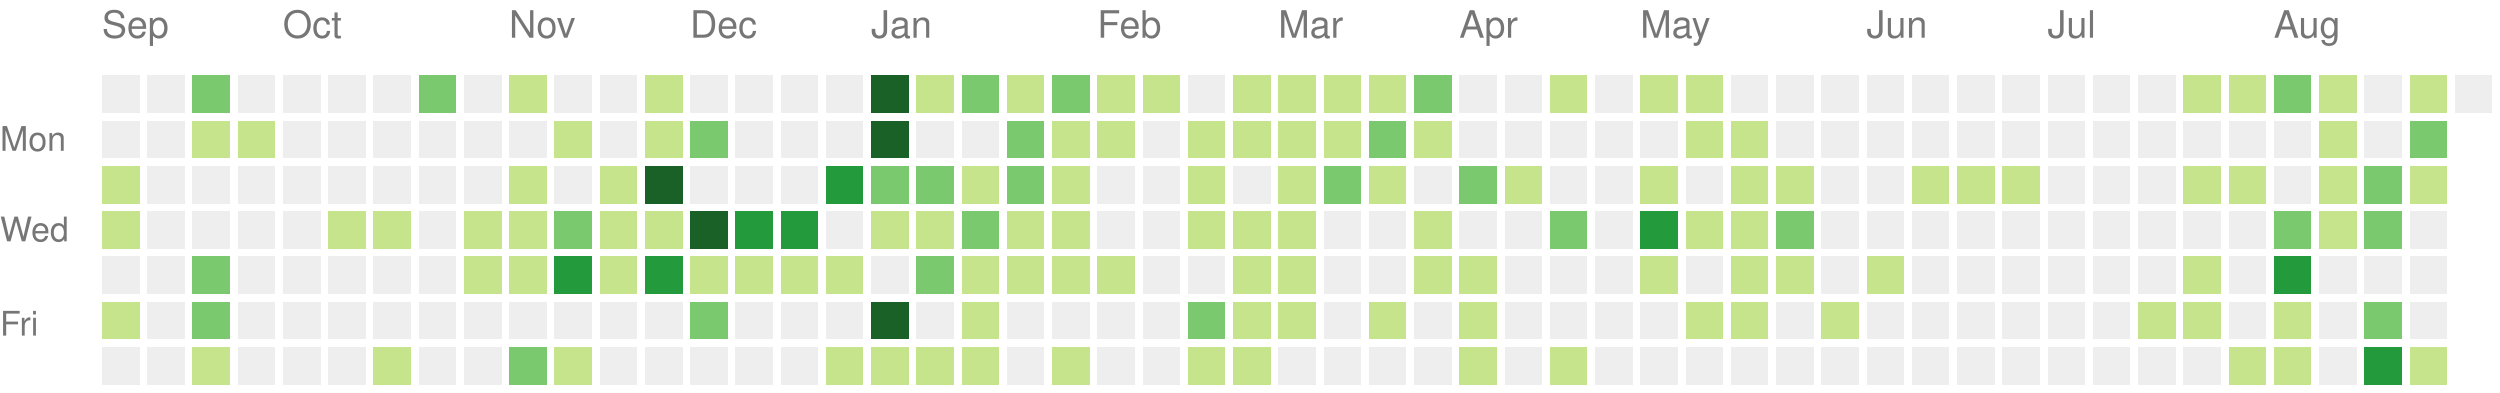
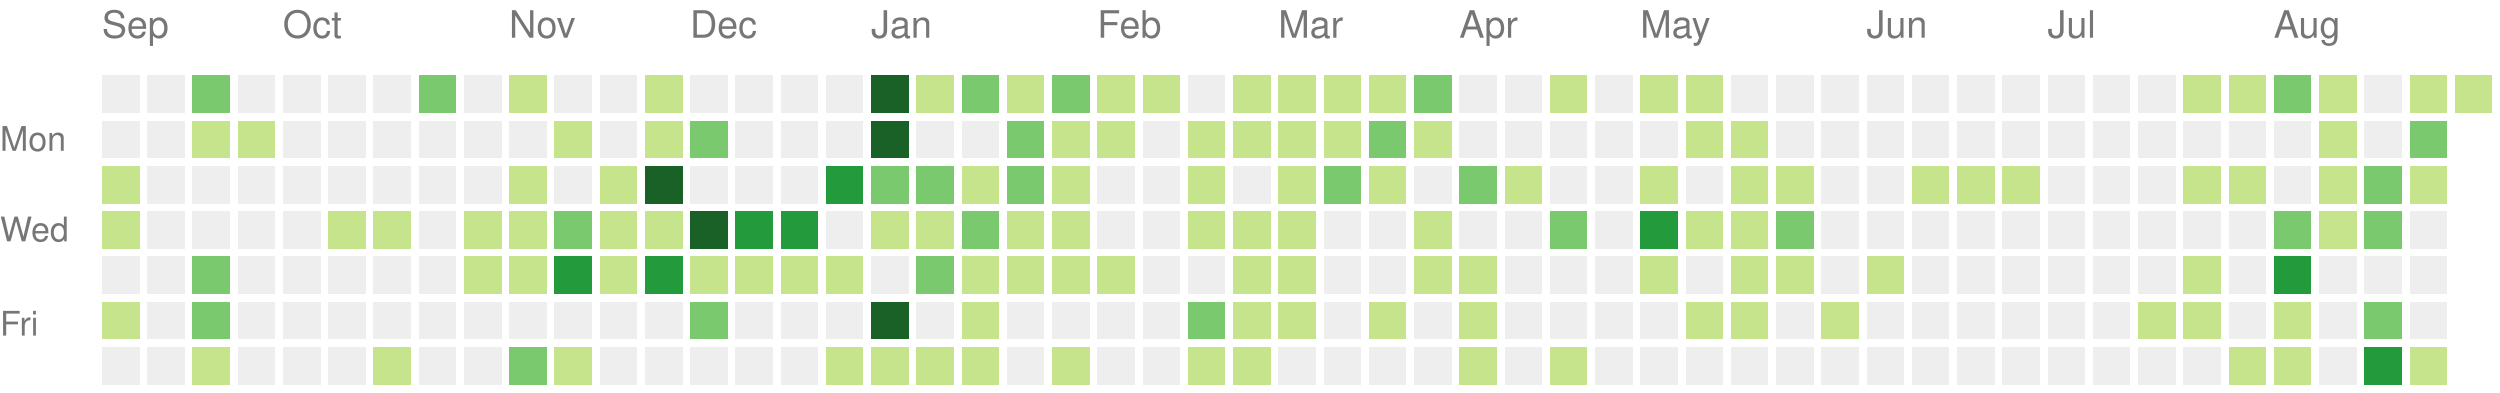
<svg xmlns="http://www.w3.org/2000/svg" version="1.1" width="663" height="104">
  <rect style="fill:#eeeeee;shape-rendering:crispedges;" data-score="0" data-date="2021-09-05" x="27" y="20" width="10" height="10" />
  <rect style="fill:#eeeeee;shape-rendering:crispedges;" data-score="0" data-date="2021-09-12" x="39" y="20" width="10" height="10" />
  <rect style="fill:#7bc96f;shape-rendering:crispedges;" data-score="10" data-date="2021-09-19" x="51" y="20" width="10" height="10" />
  <rect style="fill:#eeeeee;shape-rendering:crispedges;" data-score="0" data-date="2021-09-26" x="63" y="20" width="10" height="10" />
  <rect style="fill:#eeeeee;shape-rendering:crispedges;" data-score="0" data-date="2021-10-03" x="75" y="20" width="10" height="10" />
  <rect style="fill:#eeeeee;shape-rendering:crispedges;" data-score="0" data-date="2021-10-10" x="87" y="20" width="10" height="10" />
  <rect style="fill:#eeeeee;shape-rendering:crispedges;" data-score="0" data-date="2021-10-17" x="99" y="20" width="10" height="10" />
  <rect style="fill:#7bc96f;shape-rendering:crispedges;" data-score="17" data-date="2021-10-24" x="111" y="20" width="10" height="10" />
  <rect style="fill:#eeeeee;shape-rendering:crispedges;" data-score="0" data-date="2021-10-31" x="123" y="20" width="10" height="10" />
  <rect style="fill:#c6e48b;shape-rendering:crispedges;" data-score="3" data-date="2021-11-07" x="135" y="20" width="10" height="10" />
  <rect style="fill:#eeeeee;shape-rendering:crispedges;" data-score="0" data-date="2021-11-14" x="147" y="20" width="10" height="10" />
  <rect style="fill:#eeeeee;shape-rendering:crispedges;" data-score="0" data-date="2021-11-21" x="159" y="20" width="10" height="10" />
  <rect style="fill:#c6e48b;shape-rendering:crispedges;" data-score="1" data-date="2021-11-28" x="171" y="20" width="10" height="10" />
  <rect style="fill:#eeeeee;shape-rendering:crispedges;" data-score="0" data-date="2021-12-05" x="183" y="20" width="10" height="10" />
  <rect style="fill:#eeeeee;shape-rendering:crispedges;" data-score="0" data-date="2021-12-12" x="195" y="20" width="10" height="10" />
  <rect style="fill:#eeeeee;shape-rendering:crispedges;" data-score="0" data-date="2021-12-19" x="207" y="20" width="10" height="10" />
  <rect style="fill:#eeeeee;shape-rendering:crispedges;" data-score="0" data-date="2021-12-26" x="219" y="20" width="10" height="10" />
  <rect style="fill:#196127;shape-rendering:crispedges;" data-score="85" data-date="2022-01-02" x="231" y="20" width="10" height="10" />
  <rect style="fill:#c6e48b;shape-rendering:crispedges;" data-score="1" data-date="2022-01-09" x="243" y="20" width="10" height="10" />
  <rect style="fill:#7bc96f;shape-rendering:crispedges;" data-score="18" data-date="2022-01-16" x="255" y="20" width="10" height="10" />
  <rect style="fill:#c6e48b;shape-rendering:crispedges;" data-score="6" data-date="2022-01-23" x="267" y="20" width="10" height="10" />
  <rect style="fill:#7bc96f;shape-rendering:crispedges;" data-score="19" data-date="2022-01-30" x="279" y="20" width="10" height="10" />
  <rect style="fill:#c6e48b;shape-rendering:crispedges;" data-score="2" data-date="2022-02-06" x="291" y="20" width="10" height="10" />
  <rect style="fill:#c6e48b;shape-rendering:crispedges;" data-score="1" data-date="2022-02-13" x="303" y="20" width="10" height="10" />
  <rect style="fill:#eeeeee;shape-rendering:crispedges;" data-score="0" data-date="2022-02-20" x="315" y="20" width="10" height="10" />
  <rect style="fill:#c6e48b;shape-rendering:crispedges;" data-score="9" data-date="2022-02-27" x="327" y="20" width="10" height="10" />
  <rect style="fill:#c6e48b;shape-rendering:crispedges;" data-score="8" data-date="2022-03-06" x="339" y="20" width="10" height="10" />
  <rect style="fill:#c6e48b;shape-rendering:crispedges;" data-score="3" data-date="2022-03-13" x="351" y="20" width="10" height="10" />
  <rect style="fill:#c6e48b;shape-rendering:crispedges;" data-score="6" data-date="2022-03-20" x="363" y="20" width="10" height="10" />
  <rect style="fill:#7bc96f;shape-rendering:crispedges;" data-score="11" data-date="2022-03-27" x="375" y="20" width="10" height="10" />
  <rect style="fill:#eeeeee;shape-rendering:crispedges;" data-score="0" data-date="2022-04-03" x="387" y="20" width="10" height="10" />
  <rect style="fill:#eeeeee;shape-rendering:crispedges;" data-score="0" data-date="2022-04-10" x="399" y="20" width="10" height="10" />
  <rect style="fill:#c6e48b;shape-rendering:crispedges;" data-score="5" data-date="2022-04-17" x="411" y="20" width="10" height="10" />
  <rect style="fill:#eeeeee;shape-rendering:crispedges;" data-score="0" data-date="2022-04-24" x="423" y="20" width="10" height="10" />
  <rect style="fill:#c6e48b;shape-rendering:crispedges;" data-score="6" data-date="2022-05-01" x="435" y="20" width="10" height="10" />
  <rect style="fill:#c6e48b;shape-rendering:crispedges;" data-score="7" data-date="2022-05-08" x="447" y="20" width="10" height="10" />
  <rect style="fill:#eeeeee;shape-rendering:crispedges;" data-score="0" data-date="2022-05-15" x="459" y="20" width="10" height="10" />
  <rect style="fill:#eeeeee;shape-rendering:crispedges;" data-score="0" data-date="2022-05-22" x="471" y="20" width="10" height="10" />
  <rect style="fill:#eeeeee;shape-rendering:crispedges;" data-score="0" data-date="2022-05-29" x="483" y="20" width="10" height="10" />
  <rect style="fill:#eeeeee;shape-rendering:crispedges;" data-score="0" data-date="2022-06-05" x="495" y="20" width="10" height="10" />
  <rect style="fill:#eeeeee;shape-rendering:crispedges;" data-score="0" data-date="2022-06-12" x="507" y="20" width="10" height="10" />
  <rect style="fill:#eeeeee;shape-rendering:crispedges;" data-score="0" data-date="2022-06-19" x="519" y="20" width="10" height="10" />
  <rect style="fill:#eeeeee;shape-rendering:crispedges;" data-score="0" data-date="2022-06-26" x="531" y="20" width="10" height="10" />
  <rect style="fill:#eeeeee;shape-rendering:crispedges;" data-score="0" data-date="2022-07-03" x="543" y="20" width="10" height="10" />
  <rect style="fill:#eeeeee;shape-rendering:crispedges;" data-score="0" data-date="2022-07-10" x="555" y="20" width="10" height="10" />
  <rect style="fill:#eeeeee;shape-rendering:crispedges;" data-score="0" data-date="2022-07-17" x="567" y="20" width="10" height="10" />
  <rect style="fill:#c6e48b;shape-rendering:crispedges;" data-score="1" data-date="2022-07-24" x="579" y="20" width="10" height="10" />
  <rect style="fill:#c6e48b;shape-rendering:crispedges;" data-score="2" data-date="2022-07-31" x="591" y="20" width="10" height="10" />
  <rect style="fill:#7bc96f;shape-rendering:crispedges;" data-score="18" data-date="2022-08-07" x="603" y="20" width="10" height="10" />
  <rect style="fill:#c6e48b;shape-rendering:crispedges;" data-score="3" data-date="2022-08-14" x="615" y="20" width="10" height="10" />
  <rect style="fill:#eeeeee;shape-rendering:crispedges;" data-score="0" data-date="2022-08-21" x="627" y="20" width="10" height="10" />
  <rect style="fill:#c6e48b;shape-rendering:crispedges;" data-score="2" data-date="2022-08-28" x="639" y="20" width="10" height="10" />
-   <rect style="fill:#eeeeee;shape-rendering:crispedges;" data-score="0" data-date="2022-09-04" x="651" y="20" width="10" height="10" />
+   <rect style="fill:#c6e48b;shape-rendering:crispedges;" data-score="1" data-date="2022-09-04" x="651" y="20" width="10" height="10" />
  <rect style="fill:#eeeeee;shape-rendering:crispedges;" data-score="0" data-date="2021-09-06" x="27" y="32" width="10" height="10" />
  <rect style="fill:#eeeeee;shape-rendering:crispedges;" data-score="0" data-date="2021-09-13" x="39" y="32" width="10" height="10" />
  <rect style="fill:#c6e48b;shape-rendering:crispedges;" data-score="1" data-date="2021-09-20" x="51" y="32" width="10" height="10" />
  <rect style="fill:#c6e48b;shape-rendering:crispedges;" data-score="1" data-date="2021-09-27" x="63" y="32" width="10" height="10" />
  <rect style="fill:#eeeeee;shape-rendering:crispedges;" data-score="0" data-date="2021-10-04" x="75" y="32" width="10" height="10" />
  <rect style="fill:#eeeeee;shape-rendering:crispedges;" data-score="0" data-date="2021-10-11" x="87" y="32" width="10" height="10" />
  <rect style="fill:#eeeeee;shape-rendering:crispedges;" data-score="0" data-date="2021-10-18" x="99" y="32" width="10" height="10" />
  <rect style="fill:#eeeeee;shape-rendering:crispedges;" data-score="0" data-date="2021-10-25" x="111" y="32" width="10" height="10" />
  <rect style="fill:#eeeeee;shape-rendering:crispedges;" data-score="0" data-date="2021-11-01" x="123" y="32" width="10" height="10" />
  <rect style="fill:#eeeeee;shape-rendering:crispedges;" data-score="0" data-date="2021-11-08" x="135" y="32" width="10" height="10" />
  <rect style="fill:#c6e48b;shape-rendering:crispedges;" data-score="1" data-date="2021-11-15" x="147" y="32" width="10" height="10" />
  <rect style="fill:#eeeeee;shape-rendering:crispedges;" data-score="0" data-date="2021-11-22" x="159" y="32" width="10" height="10" />
  <rect style="fill:#c6e48b;shape-rendering:crispedges;" data-score="2" data-date="2021-11-29" x="171" y="32" width="10" height="10" />
  <rect style="fill:#7bc96f;shape-rendering:crispedges;" data-score="11" data-date="2021-12-06" x="183" y="32" width="10" height="10" />
  <rect style="fill:#eeeeee;shape-rendering:crispedges;" data-score="0" data-date="2021-12-13" x="195" y="32" width="10" height="10" />
  <rect style="fill:#eeeeee;shape-rendering:crispedges;" data-score="0" data-date="2021-12-20" x="207" y="32" width="10" height="10" />
  <rect style="fill:#eeeeee;shape-rendering:crispedges;" data-score="0" data-date="2021-12-27" x="219" y="32" width="10" height="10" />
  <rect style="fill:#196127;shape-rendering:crispedges;" data-score="39" data-date="2022-01-03" x="231" y="32" width="10" height="10" />
  <rect style="fill:#eeeeee;shape-rendering:crispedges;" data-score="0" data-date="2022-01-10" x="243" y="32" width="10" height="10" />
  <rect style="fill:#eeeeee;shape-rendering:crispedges;" data-score="0" data-date="2022-01-17" x="255" y="32" width="10" height="10" />
  <rect style="fill:#7bc96f;shape-rendering:crispedges;" data-score="17" data-date="2022-01-24" x="267" y="32" width="10" height="10" />
  <rect style="fill:#c6e48b;shape-rendering:crispedges;" data-score="9" data-date="2022-01-31" x="279" y="32" width="10" height="10" />
  <rect style="fill:#c6e48b;shape-rendering:crispedges;" data-score="9" data-date="2022-02-07" x="291" y="32" width="10" height="10" />
  <rect style="fill:#eeeeee;shape-rendering:crispedges;" data-score="0" data-date="2022-02-14" x="303" y="32" width="10" height="10" />
  <rect style="fill:#c6e48b;shape-rendering:crispedges;" data-score="8" data-date="2022-02-21" x="315" y="32" width="10" height="10" />
  <rect style="fill:#c6e48b;shape-rendering:crispedges;" data-score="4" data-date="2022-02-28" x="327" y="32" width="10" height="10" />
  <rect style="fill:#c6e48b;shape-rendering:crispedges;" data-score="9" data-date="2022-03-07" x="339" y="32" width="10" height="10" />
  <rect style="fill:#c6e48b;shape-rendering:crispedges;" data-score="1" data-date="2022-03-14" x="351" y="32" width="10" height="10" />
  <rect style="fill:#7bc96f;shape-rendering:crispedges;" data-score="10" data-date="2022-03-21" x="363" y="32" width="10" height="10" />
  <rect style="fill:#c6e48b;shape-rendering:crispedges;" data-score="1" data-date="2022-03-28" x="375" y="32" width="10" height="10" />
  <rect style="fill:#eeeeee;shape-rendering:crispedges;" data-score="0" data-date="2022-04-04" x="387" y="32" width="10" height="10" />
  <rect style="fill:#eeeeee;shape-rendering:crispedges;" data-score="0" data-date="2022-04-11" x="399" y="32" width="10" height="10" />
  <rect style="fill:#eeeeee;shape-rendering:crispedges;" data-score="0" data-date="2022-04-18" x="411" y="32" width="10" height="10" />
  <rect style="fill:#eeeeee;shape-rendering:crispedges;" data-score="0" data-date="2022-04-25" x="423" y="32" width="10" height="10" />
  <rect style="fill:#eeeeee;shape-rendering:crispedges;" data-score="0" data-date="2022-05-02" x="435" y="32" width="10" height="10" />
  <rect style="fill:#c6e48b;shape-rendering:crispedges;" data-score="2" data-date="2022-05-09" x="447" y="32" width="10" height="10" />
  <rect style="fill:#c6e48b;shape-rendering:crispedges;" data-score="1" data-date="2022-05-16" x="459" y="32" width="10" height="10" />
  <rect style="fill:#eeeeee;shape-rendering:crispedges;" data-score="0" data-date="2022-05-23" x="471" y="32" width="10" height="10" />
  <rect style="fill:#eeeeee;shape-rendering:crispedges;" data-score="0" data-date="2022-05-30" x="483" y="32" width="10" height="10" />
  <rect style="fill:#eeeeee;shape-rendering:crispedges;" data-score="0" data-date="2022-06-06" x="495" y="32" width="10" height="10" />
  <rect style="fill:#eeeeee;shape-rendering:crispedges;" data-score="0" data-date="2022-06-13" x="507" y="32" width="10" height="10" />
  <rect style="fill:#eeeeee;shape-rendering:crispedges;" data-score="0" data-date="2022-06-20" x="519" y="32" width="10" height="10" />
  <rect style="fill:#eeeeee;shape-rendering:crispedges;" data-score="0" data-date="2022-06-27" x="531" y="32" width="10" height="10" />
  <rect style="fill:#eeeeee;shape-rendering:crispedges;" data-score="0" data-date="2022-07-04" x="543" y="32" width="10" height="10" />
  <rect style="fill:#eeeeee;shape-rendering:crispedges;" data-score="0" data-date="2022-07-11" x="555" y="32" width="10" height="10" />
  <rect style="fill:#eeeeee;shape-rendering:crispedges;" data-score="0" data-date="2022-07-18" x="567" y="32" width="10" height="10" />
  <rect style="fill:#eeeeee;shape-rendering:crispedges;" data-score="0" data-date="2022-07-25" x="579" y="32" width="10" height="10" />
  <rect style="fill:#eeeeee;shape-rendering:crispedges;" data-score="0" data-date="2022-08-01" x="591" y="32" width="10" height="10" />
  <rect style="fill:#eeeeee;shape-rendering:crispedges;" data-score="0" data-date="2022-08-08" x="603" y="32" width="10" height="10" />
  <rect style="fill:#c6e48b;shape-rendering:crispedges;" data-score="8" data-date="2022-08-15" x="615" y="32" width="10" height="10" />
  <rect style="fill:#eeeeee;shape-rendering:crispedges;" data-score="0" data-date="2022-08-22" x="627" y="32" width="10" height="10" />
  <rect style="fill:#7bc96f;shape-rendering:crispedges;" data-score="12" data-date="2022-08-29" x="639" y="32" width="10" height="10" />
  <rect style="fill:#c6e48b;shape-rendering:crispedges;" data-score="1" data-date="2021-09-07" x="27" y="44" width="10" height="10" />
  <rect style="fill:#eeeeee;shape-rendering:crispedges;" data-score="0" data-date="2021-09-14" x="39" y="44" width="10" height="10" />
  <rect style="fill:#eeeeee;shape-rendering:crispedges;" data-score="0" data-date="2021-09-21" x="51" y="44" width="10" height="10" />
  <rect style="fill:#eeeeee;shape-rendering:crispedges;" data-score="0" data-date="2021-09-28" x="63" y="44" width="10" height="10" />
  <rect style="fill:#eeeeee;shape-rendering:crispedges;" data-score="0" data-date="2021-10-05" x="75" y="44" width="10" height="10" />
  <rect style="fill:#eeeeee;shape-rendering:crispedges;" data-score="0" data-date="2021-10-12" x="87" y="44" width="10" height="10" />
  <rect style="fill:#eeeeee;shape-rendering:crispedges;" data-score="0" data-date="2021-10-19" x="99" y="44" width="10" height="10" />
  <rect style="fill:#eeeeee;shape-rendering:crispedges;" data-score="0" data-date="2021-10-26" x="111" y="44" width="10" height="10" />
  <rect style="fill:#eeeeee;shape-rendering:crispedges;" data-score="0" data-date="2021-11-02" x="123" y="44" width="10" height="10" />
  <rect style="fill:#c6e48b;shape-rendering:crispedges;" data-score="4" data-date="2021-11-09" x="135" y="44" width="10" height="10" />
  <rect style="fill:#eeeeee;shape-rendering:crispedges;" data-score="0" data-date="2021-11-16" x="147" y="44" width="10" height="10" />
  <rect style="fill:#c6e48b;shape-rendering:crispedges;" data-score="4" data-date="2021-11-23" x="159" y="44" width="10" height="10" />
  <rect style="fill:#196127;shape-rendering:crispedges;" data-score="34" data-date="2021-11-30" x="171" y="44" width="10" height="10" />
  <rect style="fill:#eeeeee;shape-rendering:crispedges;" data-score="0" data-date="2021-12-07" x="183" y="44" width="10" height="10" />
  <rect style="fill:#eeeeee;shape-rendering:crispedges;" data-score="0" data-date="2021-12-14" x="195" y="44" width="10" height="10" />
  <rect style="fill:#eeeeee;shape-rendering:crispedges;" data-score="0" data-date="2021-12-21" x="207" y="44" width="10" height="10" />
  <rect style="fill:#239a3b;shape-rendering:crispedges;" data-score="27" data-date="2021-12-28" x="219" y="44" width="10" height="10" />
  <rect style="fill:#7bc96f;shape-rendering:crispedges;" data-score="14" data-date="2022-01-04" x="231" y="44" width="10" height="10" />
  <rect style="fill:#7bc96f;shape-rendering:crispedges;" data-score="10" data-date="2022-01-11" x="243" y="44" width="10" height="10" />
  <rect style="fill:#c6e48b;shape-rendering:crispedges;" data-score="3" data-date="2022-01-18" x="255" y="44" width="10" height="10" />
  <rect style="fill:#7bc96f;shape-rendering:crispedges;" data-score="19" data-date="2022-01-25" x="267" y="44" width="10" height="10" />
  <rect style="fill:#c6e48b;shape-rendering:crispedges;" data-score="7" data-date="2022-02-01" x="279" y="44" width="10" height="10" />
  <rect style="fill:#eeeeee;shape-rendering:crispedges;" data-score="0" data-date="2022-02-08" x="291" y="44" width="10" height="10" />
  <rect style="fill:#eeeeee;shape-rendering:crispedges;" data-score="0" data-date="2022-02-15" x="303" y="44" width="10" height="10" />
  <rect style="fill:#c6e48b;shape-rendering:crispedges;" data-score="8" data-date="2022-02-22" x="315" y="44" width="10" height="10" />
  <rect style="fill:#eeeeee;shape-rendering:crispedges;" data-score="0" data-date="2022-03-01" x="327" y="44" width="10" height="10" />
  <rect style="fill:#c6e48b;shape-rendering:crispedges;" data-score="1" data-date="2022-03-08" x="339" y="44" width="10" height="10" />
  <rect style="fill:#7bc96f;shape-rendering:crispedges;" data-score="19" data-date="2022-03-15" x="351" y="44" width="10" height="10" />
  <rect style="fill:#c6e48b;shape-rendering:crispedges;" data-score="2" data-date="2022-03-22" x="363" y="44" width="10" height="10" />
  <rect style="fill:#eeeeee;shape-rendering:crispedges;" data-score="0" data-date="2022-03-29" x="375" y="44" width="10" height="10" />
  <rect style="fill:#7bc96f;shape-rendering:crispedges;" data-score="10" data-date="2022-04-05" x="387" y="44" width="10" height="10" />
  <rect style="fill:#c6e48b;shape-rendering:crispedges;" data-score="1" data-date="2022-04-12" x="399" y="44" width="10" height="10" />
  <rect style="fill:#eeeeee;shape-rendering:crispedges;" data-score="0" data-date="2022-04-19" x="411" y="44" width="10" height="10" />
  <rect style="fill:#eeeeee;shape-rendering:crispedges;" data-score="0" data-date="2022-04-26" x="423" y="44" width="10" height="10" />
  <rect style="fill:#c6e48b;shape-rendering:crispedges;" data-score="1" data-date="2022-05-03" x="435" y="44" width="10" height="10" />
  <rect style="fill:#eeeeee;shape-rendering:crispedges;" data-score="0" data-date="2022-05-10" x="447" y="44" width="10" height="10" />
  <rect style="fill:#c6e48b;shape-rendering:crispedges;" data-score="1" data-date="2022-05-17" x="459" y="44" width="10" height="10" />
  <rect style="fill:#c6e48b;shape-rendering:crispedges;" data-score="5" data-date="2022-05-24" x="471" y="44" width="10" height="10" />
  <rect style="fill:#eeeeee;shape-rendering:crispedges;" data-score="0" data-date="2022-05-31" x="483" y="44" width="10" height="10" />
  <rect style="fill:#eeeeee;shape-rendering:crispedges;" data-score="0" data-date="2022-06-07" x="495" y="44" width="10" height="10" />
  <rect style="fill:#c6e48b;shape-rendering:crispedges;" data-score="1" data-date="2022-06-14" x="507" y="44" width="10" height="10" />
  <rect style="fill:#c6e48b;shape-rendering:crispedges;" data-score="5" data-date="2022-06-21" x="519" y="44" width="10" height="10" />
  <rect style="fill:#c6e48b;shape-rendering:crispedges;" data-score="2" data-date="2022-06-28" x="531" y="44" width="10" height="10" />
  <rect style="fill:#eeeeee;shape-rendering:crispedges;" data-score="0" data-date="2022-07-05" x="543" y="44" width="10" height="10" />
  <rect style="fill:#eeeeee;shape-rendering:crispedges;" data-score="0" data-date="2022-07-12" x="555" y="44" width="10" height="10" />
  <rect style="fill:#eeeeee;shape-rendering:crispedges;" data-score="0" data-date="2022-07-19" x="567" y="44" width="10" height="10" />
  <rect style="fill:#c6e48b;shape-rendering:crispedges;" data-score="6" data-date="2022-07-26" x="579" y="44" width="10" height="10" />
  <rect style="fill:#c6e48b;shape-rendering:crispedges;" data-score="1" data-date="2022-08-02" x="591" y="44" width="10" height="10" />
  <rect style="fill:#eeeeee;shape-rendering:crispedges;" data-score="0" data-date="2022-08-09" x="603" y="44" width="10" height="10" />
  <rect style="fill:#c6e48b;shape-rendering:crispedges;" data-score="2" data-date="2022-08-16" x="615" y="44" width="10" height="10" />
  <rect style="fill:#7bc96f;shape-rendering:crispedges;" data-score="10" data-date="2022-08-23" x="627" y="44" width="10" height="10" />
  <rect style="fill:#c6e48b;shape-rendering:crispedges;" data-score="5" data-date="2022-08-30" x="639" y="44" width="10" height="10" />
  <rect style="fill:#c6e48b;shape-rendering:crispedges;" data-score="1" data-date="2021-09-08" x="27" y="56" width="10" height="10" />
  <rect style="fill:#eeeeee;shape-rendering:crispedges;" data-score="0" data-date="2021-09-15" x="39" y="56" width="10" height="10" />
  <rect style="fill:#eeeeee;shape-rendering:crispedges;" data-score="0" data-date="2021-09-22" x="51" y="56" width="10" height="10" />
  <rect style="fill:#eeeeee;shape-rendering:crispedges;" data-score="0" data-date="2021-09-29" x="63" y="56" width="10" height="10" />
  <rect style="fill:#eeeeee;shape-rendering:crispedges;" data-score="0" data-date="2021-10-06" x="75" y="56" width="10" height="10" />
  <rect style="fill:#c6e48b;shape-rendering:crispedges;" data-score="5" data-date="2021-10-13" x="87" y="56" width="10" height="10" />
  <rect style="fill:#c6e48b;shape-rendering:crispedges;" data-score="5" data-date="2021-10-20" x="99" y="56" width="10" height="10" />
  <rect style="fill:#eeeeee;shape-rendering:crispedges;" data-score="0" data-date="2021-10-27" x="111" y="56" width="10" height="10" />
  <rect style="fill:#c6e48b;shape-rendering:crispedges;" data-score="2" data-date="2021-11-03" x="123" y="56" width="10" height="10" />
  <rect style="fill:#c6e48b;shape-rendering:crispedges;" data-score="7" data-date="2021-11-10" x="135" y="56" width="10" height="10" />
  <rect style="fill:#7bc96f;shape-rendering:crispedges;" data-score="17" data-date="2021-11-17" x="147" y="56" width="10" height="10" />
  <rect style="fill:#c6e48b;shape-rendering:crispedges;" data-score="6" data-date="2021-11-24" x="159" y="56" width="10" height="10" />
  <rect style="fill:#c6e48b;shape-rendering:crispedges;" data-score="4" data-date="2021-12-01" x="171" y="56" width="10" height="10" />
  <rect style="fill:#196127;shape-rendering:crispedges;" data-score="45" data-date="2021-12-08" x="183" y="56" width="10" height="10" />
  <rect style="fill:#239a3b;shape-rendering:crispedges;" data-score="24" data-date="2021-12-15" x="195" y="56" width="10" height="10" />
  <rect style="fill:#239a3b;shape-rendering:crispedges;" data-score="21" data-date="2021-12-22" x="207" y="56" width="10" height="10" />
  <rect style="fill:#eeeeee;shape-rendering:crispedges;" data-score="0" data-date="2021-12-29" x="219" y="56" width="10" height="10" />
  <rect style="fill:#c6e48b;shape-rendering:crispedges;" data-score="2" data-date="2022-01-05" x="231" y="56" width="10" height="10" />
  <rect style="fill:#c6e48b;shape-rendering:crispedges;" data-score="9" data-date="2022-01-12" x="243" y="56" width="10" height="10" />
  <rect style="fill:#7bc96f;shape-rendering:crispedges;" data-score="10" data-date="2022-01-19" x="255" y="56" width="10" height="10" />
  <rect style="fill:#c6e48b;shape-rendering:crispedges;" data-score="1" data-date="2022-01-26" x="267" y="56" width="10" height="10" />
  <rect style="fill:#c6e48b;shape-rendering:crispedges;" data-score="6" data-date="2022-02-02" x="279" y="56" width="10" height="10" />
  <rect style="fill:#eeeeee;shape-rendering:crispedges;" data-score="0" data-date="2022-02-09" x="291" y="56" width="10" height="10" />
  <rect style="fill:#eeeeee;shape-rendering:crispedges;" data-score="0" data-date="2022-02-16" x="303" y="56" width="10" height="10" />
  <rect style="fill:#c6e48b;shape-rendering:crispedges;" data-score="3" data-date="2022-02-23" x="315" y="56" width="10" height="10" />
  <rect style="fill:#c6e48b;shape-rendering:crispedges;" data-score="1" data-date="2022-03-02" x="327" y="56" width="10" height="10" />
  <rect style="fill:#c6e48b;shape-rendering:crispedges;" data-score="5" data-date="2022-03-09" x="339" y="56" width="10" height="10" />
  <rect style="fill:#eeeeee;shape-rendering:crispedges;" data-score="0" data-date="2022-03-16" x="351" y="56" width="10" height="10" />
  <rect style="fill:#eeeeee;shape-rendering:crispedges;" data-score="0" data-date="2022-03-23" x="363" y="56" width="10" height="10" />
  <rect style="fill:#c6e48b;shape-rendering:crispedges;" data-score="5" data-date="2022-03-30" x="375" y="56" width="10" height="10" />
  <rect style="fill:#eeeeee;shape-rendering:crispedges;" data-score="0" data-date="2022-04-06" x="387" y="56" width="10" height="10" />
  <rect style="fill:#eeeeee;shape-rendering:crispedges;" data-score="0" data-date="2022-04-13" x="399" y="56" width="10" height="10" />
  <rect style="fill:#7bc96f;shape-rendering:crispedges;" data-score="10" data-date="2022-04-20" x="411" y="56" width="10" height="10" />
  <rect style="fill:#eeeeee;shape-rendering:crispedges;" data-score="0" data-date="2022-04-27" x="423" y="56" width="10" height="10" />
  <rect style="fill:#239a3b;shape-rendering:crispedges;" data-score="25" data-date="2022-05-04" x="435" y="56" width="10" height="10" />
  <rect style="fill:#c6e48b;shape-rendering:crispedges;" data-score="1" data-date="2022-05-11" x="447" y="56" width="10" height="10" />
  <rect style="fill:#c6e48b;shape-rendering:crispedges;" data-score="1" data-date="2022-05-18" x="459" y="56" width="10" height="10" />
  <rect style="fill:#7bc96f;shape-rendering:crispedges;" data-score="10" data-date="2022-05-25" x="471" y="56" width="10" height="10" />
  <rect style="fill:#eeeeee;shape-rendering:crispedges;" data-score="0" data-date="2022-06-01" x="483" y="56" width="10" height="10" />
  <rect style="fill:#eeeeee;shape-rendering:crispedges;" data-score="0" data-date="2022-06-08" x="495" y="56" width="10" height="10" />
  <rect style="fill:#eeeeee;shape-rendering:crispedges;" data-score="0" data-date="2022-06-15" x="507" y="56" width="10" height="10" />
  <rect style="fill:#eeeeee;shape-rendering:crispedges;" data-score="0" data-date="2022-06-22" x="519" y="56" width="10" height="10" />
  <rect style="fill:#eeeeee;shape-rendering:crispedges;" data-score="0" data-date="2022-06-29" x="531" y="56" width="10" height="10" />
  <rect style="fill:#eeeeee;shape-rendering:crispedges;" data-score="0" data-date="2022-07-06" x="543" y="56" width="10" height="10" />
  <rect style="fill:#eeeeee;shape-rendering:crispedges;" data-score="0" data-date="2022-07-13" x="555" y="56" width="10" height="10" />
  <rect style="fill:#eeeeee;shape-rendering:crispedges;" data-score="0" data-date="2022-07-20" x="567" y="56" width="10" height="10" />
  <rect style="fill:#eeeeee;shape-rendering:crispedges;" data-score="0" data-date="2022-07-27" x="579" y="56" width="10" height="10" />
  <rect style="fill:#eeeeee;shape-rendering:crispedges;" data-score="0" data-date="2022-08-03" x="591" y="56" width="10" height="10" />
  <rect style="fill:#7bc96f;shape-rendering:crispedges;" data-score="15" data-date="2022-08-10" x="603" y="56" width="10" height="10" />
  <rect style="fill:#c6e48b;shape-rendering:crispedges;" data-score="2" data-date="2022-08-17" x="615" y="56" width="10" height="10" />
  <rect style="fill:#7bc96f;shape-rendering:crispedges;" data-score="17" data-date="2022-08-24" x="627" y="56" width="10" height="10" />
  <rect style="fill:#eeeeee;shape-rendering:crispedges;" data-score="0" data-date="2022-08-31" x="639" y="56" width="10" height="10" />
  <rect style="fill:#eeeeee;shape-rendering:crispedges;" data-score="0" data-date="2021-09-09" x="27" y="68" width="10" height="10" />
  <rect style="fill:#eeeeee;shape-rendering:crispedges;" data-score="0" data-date="2021-09-16" x="39" y="68" width="10" height="10" />
  <rect style="fill:#7bc96f;shape-rendering:crispedges;" data-score="13" data-date="2021-09-23" x="51" y="68" width="10" height="10" />
  <rect style="fill:#eeeeee;shape-rendering:crispedges;" data-score="0" data-date="2021-09-30" x="63" y="68" width="10" height="10" />
  <rect style="fill:#eeeeee;shape-rendering:crispedges;" data-score="0" data-date="2021-10-07" x="75" y="68" width="10" height="10" />
  <rect style="fill:#eeeeee;shape-rendering:crispedges;" data-score="0" data-date="2021-10-14" x="87" y="68" width="10" height="10" />
  <rect style="fill:#eeeeee;shape-rendering:crispedges;" data-score="0" data-date="2021-10-21" x="99" y="68" width="10" height="10" />
  <rect style="fill:#eeeeee;shape-rendering:crispedges;" data-score="0" data-date="2021-10-28" x="111" y="68" width="10" height="10" />
  <rect style="fill:#c6e48b;shape-rendering:crispedges;" data-score="6" data-date="2021-11-04" x="123" y="68" width="10" height="10" />
  <rect style="fill:#c6e48b;shape-rendering:crispedges;" data-score="1" data-date="2021-11-11" x="135" y="68" width="10" height="10" />
  <rect style="fill:#239a3b;shape-rendering:crispedges;" data-score="24" data-date="2021-11-18" x="147" y="68" width="10" height="10" />
  <rect style="fill:#c6e48b;shape-rendering:crispedges;" data-score="1" data-date="2021-11-25" x="159" y="68" width="10" height="10" />
  <rect style="fill:#239a3b;shape-rendering:crispedges;" data-score="26" data-date="2021-12-02" x="171" y="68" width="10" height="10" />
  <rect style="fill:#c6e48b;shape-rendering:crispedges;" data-score="6" data-date="2021-12-09" x="183" y="68" width="10" height="10" />
  <rect style="fill:#c6e48b;shape-rendering:crispedges;" data-score="1" data-date="2021-12-16" x="195" y="68" width="10" height="10" />
  <rect style="fill:#c6e48b;shape-rendering:crispedges;" data-score="5" data-date="2021-12-23" x="207" y="68" width="10" height="10" />
  <rect style="fill:#c6e48b;shape-rendering:crispedges;" data-score="1" data-date="2021-12-30" x="219" y="68" width="10" height="10" />
  <rect style="fill:#eeeeee;shape-rendering:crispedges;" data-score="0" data-date="2022-01-06" x="231" y="68" width="10" height="10" />
  <rect style="fill:#7bc96f;shape-rendering:crispedges;" data-score="11" data-date="2022-01-13" x="243" y="68" width="10" height="10" />
  <rect style="fill:#c6e48b;shape-rendering:crispedges;" data-score="1" data-date="2022-01-20" x="255" y="68" width="10" height="10" />
  <rect style="fill:#c6e48b;shape-rendering:crispedges;" data-score="2" data-date="2022-01-27" x="267" y="68" width="10" height="10" />
  <rect style="fill:#c6e48b;shape-rendering:crispedges;" data-score="2" data-date="2022-02-03" x="279" y="68" width="10" height="10" />
  <rect style="fill:#c6e48b;shape-rendering:crispedges;" data-score="8" data-date="2022-02-10" x="291" y="68" width="10" height="10" />
  <rect style="fill:#eeeeee;shape-rendering:crispedges;" data-score="0" data-date="2022-02-17" x="303" y="68" width="10" height="10" />
  <rect style="fill:#eeeeee;shape-rendering:crispedges;" data-score="0" data-date="2022-02-24" x="315" y="68" width="10" height="10" />
  <rect style="fill:#c6e48b;shape-rendering:crispedges;" data-score="1" data-date="2022-03-03" x="327" y="68" width="10" height="10" />
  <rect style="fill:#c6e48b;shape-rendering:crispedges;" data-score="8" data-date="2022-03-10" x="339" y="68" width="10" height="10" />
  <rect style="fill:#eeeeee;shape-rendering:crispedges;" data-score="0" data-date="2022-03-17" x="351" y="68" width="10" height="10" />
  <rect style="fill:#eeeeee;shape-rendering:crispedges;" data-score="0" data-date="2022-03-24" x="363" y="68" width="10" height="10" />
  <rect style="fill:#c6e48b;shape-rendering:crispedges;" data-score="2" data-date="2022-03-31" x="375" y="68" width="10" height="10" />
  <rect style="fill:#c6e48b;shape-rendering:crispedges;" data-score="5" data-date="2022-04-07" x="387" y="68" width="10" height="10" />
  <rect style="fill:#eeeeee;shape-rendering:crispedges;" data-score="0" data-date="2022-04-14" x="399" y="68" width="10" height="10" />
  <rect style="fill:#eeeeee;shape-rendering:crispedges;" data-score="0" data-date="2022-04-21" x="411" y="68" width="10" height="10" />
  <rect style="fill:#eeeeee;shape-rendering:crispedges;" data-score="0" data-date="2022-04-28" x="423" y="68" width="10" height="10" />
  <rect style="fill:#c6e48b;shape-rendering:crispedges;" data-score="1" data-date="2022-05-05" x="435" y="68" width="10" height="10" />
  <rect style="fill:#eeeeee;shape-rendering:crispedges;" data-score="0" data-date="2022-05-12" x="447" y="68" width="10" height="10" />
  <rect style="fill:#c6e48b;shape-rendering:crispedges;" data-score="1" data-date="2022-05-19" x="459" y="68" width="10" height="10" />
  <rect style="fill:#c6e48b;shape-rendering:crispedges;" data-score="1" data-date="2022-05-26" x="471" y="68" width="10" height="10" />
  <rect style="fill:#eeeeee;shape-rendering:crispedges;" data-score="0" data-date="2022-06-02" x="483" y="68" width="10" height="10" />
  <rect style="fill:#c6e48b;shape-rendering:crispedges;" data-score="5" data-date="2022-06-09" x="495" y="68" width="10" height="10" />
  <rect style="fill:#eeeeee;shape-rendering:crispedges;" data-score="0" data-date="2022-06-16" x="507" y="68" width="10" height="10" />
  <rect style="fill:#eeeeee;shape-rendering:crispedges;" data-score="0" data-date="2022-06-23" x="519" y="68" width="10" height="10" />
  <rect style="fill:#eeeeee;shape-rendering:crispedges;" data-score="0" data-date="2022-06-30" x="531" y="68" width="10" height="10" />
  <rect style="fill:#eeeeee;shape-rendering:crispedges;" data-score="0" data-date="2022-07-07" x="543" y="68" width="10" height="10" />
  <rect style="fill:#eeeeee;shape-rendering:crispedges;" data-score="0" data-date="2022-07-14" x="555" y="68" width="10" height="10" />
  <rect style="fill:#eeeeee;shape-rendering:crispedges;" data-score="0" data-date="2022-07-21" x="567" y="68" width="10" height="10" />
  <rect style="fill:#c6e48b;shape-rendering:crispedges;" data-score="5" data-date="2022-07-28" x="579" y="68" width="10" height="10" />
  <rect style="fill:#eeeeee;shape-rendering:crispedges;" data-score="0" data-date="2022-08-04" x="591" y="68" width="10" height="10" />
  <rect style="fill:#239a3b;shape-rendering:crispedges;" data-score="23" data-date="2022-08-11" x="603" y="68" width="10" height="10" />
  <rect style="fill:#eeeeee;shape-rendering:crispedges;" data-score="0" data-date="2022-08-18" x="615" y="68" width="10" height="10" />
  <rect style="fill:#eeeeee;shape-rendering:crispedges;" data-score="0" data-date="2022-08-25" x="627" y="68" width="10" height="10" />
  <rect style="fill:#eeeeee;shape-rendering:crispedges;" data-score="0" data-date="2022-09-01" x="639" y="68" width="10" height="10" />
  <rect style="fill:#c6e48b;shape-rendering:crispedges;" data-score="5" data-date="2021-09-10" x="27" y="80" width="10" height="10" />
  <rect style="fill:#eeeeee;shape-rendering:crispedges;" data-score="0" data-date="2021-09-17" x="39" y="80" width="10" height="10" />
  <rect style="fill:#7bc96f;shape-rendering:crispedges;" data-score="19" data-date="2021-09-24" x="51" y="80" width="10" height="10" />
  <rect style="fill:#eeeeee;shape-rendering:crispedges;" data-score="0" data-date="2021-10-01" x="63" y="80" width="10" height="10" />
  <rect style="fill:#eeeeee;shape-rendering:crispedges;" data-score="0" data-date="2021-10-08" x="75" y="80" width="10" height="10" />
  <rect style="fill:#eeeeee;shape-rendering:crispedges;" data-score="0" data-date="2021-10-15" x="87" y="80" width="10" height="10" />
  <rect style="fill:#eeeeee;shape-rendering:crispedges;" data-score="0" data-date="2021-10-22" x="99" y="80" width="10" height="10" />
  <rect style="fill:#eeeeee;shape-rendering:crispedges;" data-score="0" data-date="2021-10-29" x="111" y="80" width="10" height="10" />
  <rect style="fill:#eeeeee;shape-rendering:crispedges;" data-score="0" data-date="2021-11-05" x="123" y="80" width="10" height="10" />
  <rect style="fill:#eeeeee;shape-rendering:crispedges;" data-score="0" data-date="2021-11-12" x="135" y="80" width="10" height="10" />
  <rect style="fill:#eeeeee;shape-rendering:crispedges;" data-score="0" data-date="2021-11-19" x="147" y="80" width="10" height="10" />
  <rect style="fill:#eeeeee;shape-rendering:crispedges;" data-score="0" data-date="2021-11-26" x="159" y="80" width="10" height="10" />
  <rect style="fill:#eeeeee;shape-rendering:crispedges;" data-score="0" data-date="2021-12-03" x="171" y="80" width="10" height="10" />
  <rect style="fill:#7bc96f;shape-rendering:crispedges;" data-score="16" data-date="2021-12-10" x="183" y="80" width="10" height="10" />
  <rect style="fill:#eeeeee;shape-rendering:crispedges;" data-score="0" data-date="2021-12-17" x="195" y="80" width="10" height="10" />
  <rect style="fill:#eeeeee;shape-rendering:crispedges;" data-score="0" data-date="2021-12-24" x="207" y="80" width="10" height="10" />
  <rect style="fill:#eeeeee;shape-rendering:crispedges;" data-score="0" data-date="2021-12-31" x="219" y="80" width="10" height="10" />
  <rect style="fill:#196127;shape-rendering:crispedges;" data-score="33" data-date="2022-01-07" x="231" y="80" width="10" height="10" />
  <rect style="fill:#eeeeee;shape-rendering:crispedges;" data-score="0" data-date="2022-01-14" x="243" y="80" width="10" height="10" />
  <rect style="fill:#c6e48b;shape-rendering:crispedges;" data-score="1" data-date="2022-01-21" x="255" y="80" width="10" height="10" />
  <rect style="fill:#eeeeee;shape-rendering:crispedges;" data-score="0" data-date="2022-01-28" x="267" y="80" width="10" height="10" />
  <rect style="fill:#eeeeee;shape-rendering:crispedges;" data-score="0" data-date="2022-02-04" x="279" y="80" width="10" height="10" />
  <rect style="fill:#eeeeee;shape-rendering:crispedges;" data-score="0" data-date="2022-02-11" x="291" y="80" width="10" height="10" />
  <rect style="fill:#eeeeee;shape-rendering:crispedges;" data-score="0" data-date="2022-02-18" x="303" y="80" width="10" height="10" />
  <rect style="fill:#7bc96f;shape-rendering:crispedges;" data-score="11" data-date="2022-02-25" x="315" y="80" width="10" height="10" />
  <rect style="fill:#c6e48b;shape-rendering:crispedges;" data-score="6" data-date="2022-03-04" x="327" y="80" width="10" height="10" />
  <rect style="fill:#c6e48b;shape-rendering:crispedges;" data-score="2" data-date="2022-03-11" x="339" y="80" width="10" height="10" />
  <rect style="fill:#eeeeee;shape-rendering:crispedges;" data-score="0" data-date="2022-03-18" x="351" y="80" width="10" height="10" />
  <rect style="fill:#c6e48b;shape-rendering:crispedges;" data-score="2" data-date="2022-03-25" x="363" y="80" width="10" height="10" />
  <rect style="fill:#eeeeee;shape-rendering:crispedges;" data-score="0" data-date="2022-04-01" x="375" y="80" width="10" height="10" />
  <rect style="fill:#c6e48b;shape-rendering:crispedges;" data-score="5" data-date="2022-04-08" x="387" y="80" width="10" height="10" />
  <rect style="fill:#eeeeee;shape-rendering:crispedges;" data-score="0" data-date="2022-04-15" x="399" y="80" width="10" height="10" />
  <rect style="fill:#eeeeee;shape-rendering:crispedges;" data-score="0" data-date="2022-04-22" x="411" y="80" width="10" height="10" />
  <rect style="fill:#eeeeee;shape-rendering:crispedges;" data-score="0" data-date="2022-04-29" x="423" y="80" width="10" height="10" />
  <rect style="fill:#eeeeee;shape-rendering:crispedges;" data-score="0" data-date="2022-05-06" x="435" y="80" width="10" height="10" />
  <rect style="fill:#c6e48b;shape-rendering:crispedges;" data-score="6" data-date="2022-05-13" x="447" y="80" width="10" height="10" />
  <rect style="fill:#c6e48b;shape-rendering:crispedges;" data-score="1" data-date="2022-05-20" x="459" y="80" width="10" height="10" />
  <rect style="fill:#eeeeee;shape-rendering:crispedges;" data-score="0" data-date="2022-05-27" x="471" y="80" width="10" height="10" />
  <rect style="fill:#c6e48b;shape-rendering:crispedges;" data-score="5" data-date="2022-06-03" x="483" y="80" width="10" height="10" />
  <rect style="fill:#eeeeee;shape-rendering:crispedges;" data-score="0" data-date="2022-06-10" x="495" y="80" width="10" height="10" />
  <rect style="fill:#eeeeee;shape-rendering:crispedges;" data-score="0" data-date="2022-06-17" x="507" y="80" width="10" height="10" />
  <rect style="fill:#eeeeee;shape-rendering:crispedges;" data-score="0" data-date="2022-06-24" x="519" y="80" width="10" height="10" />
  <rect style="fill:#eeeeee;shape-rendering:crispedges;" data-score="0" data-date="2022-07-01" x="531" y="80" width="10" height="10" />
  <rect style="fill:#eeeeee;shape-rendering:crispedges;" data-score="0" data-date="2022-07-08" x="543" y="80" width="10" height="10" />
  <rect style="fill:#eeeeee;shape-rendering:crispedges;" data-score="0" data-date="2022-07-15" x="555" y="80" width="10" height="10" />
  <rect style="fill:#c6e48b;shape-rendering:crispedges;" data-score="1" data-date="2022-07-22" x="567" y="80" width="10" height="10" />
  <rect style="fill:#c6e48b;shape-rendering:crispedges;" data-score="7" data-date="2022-07-29" x="579" y="80" width="10" height="10" />
  <rect style="fill:#eeeeee;shape-rendering:crispedges;" data-score="0" data-date="2022-08-05" x="591" y="80" width="10" height="10" />
  <rect style="fill:#c6e48b;shape-rendering:crispedges;" data-score="1" data-date="2022-08-12" x="603" y="80" width="10" height="10" />
  <rect style="fill:#eeeeee;shape-rendering:crispedges;" data-score="0" data-date="2022-08-19" x="615" y="80" width="10" height="10" />
  <rect style="fill:#7bc96f;shape-rendering:crispedges;" data-score="15" data-date="2022-08-26" x="627" y="80" width="10" height="10" />
  <rect style="fill:#eeeeee;shape-rendering:crispedges;" data-score="0" data-date="2022-09-02" x="639" y="80" width="10" height="10" />
  <rect style="fill:#eeeeee;shape-rendering:crispedges;" data-score="0" data-date="2021-09-11" x="27" y="92" width="10" height="10" />
  <rect style="fill:#eeeeee;shape-rendering:crispedges;" data-score="0" data-date="2021-09-18" x="39" y="92" width="10" height="10" />
  <rect style="fill:#c6e48b;shape-rendering:crispedges;" data-score="1" data-date="2021-09-25" x="51" y="92" width="10" height="10" />
  <rect style="fill:#eeeeee;shape-rendering:crispedges;" data-score="0" data-date="2021-10-02" x="63" y="92" width="10" height="10" />
  <rect style="fill:#eeeeee;shape-rendering:crispedges;" data-score="0" data-date="2021-10-09" x="75" y="92" width="10" height="10" />
  <rect style="fill:#eeeeee;shape-rendering:crispedges;" data-score="0" data-date="2021-10-16" x="87" y="92" width="10" height="10" />
  <rect style="fill:#c6e48b;shape-rendering:crispedges;" data-score="3" data-date="2021-10-23" x="99" y="92" width="10" height="10" />
  <rect style="fill:#eeeeee;shape-rendering:crispedges;" data-score="0" data-date="2021-10-30" x="111" y="92" width="10" height="10" />
  <rect style="fill:#eeeeee;shape-rendering:crispedges;" data-score="0" data-date="2021-11-06" x="123" y="92" width="10" height="10" />
  <rect style="fill:#7bc96f;shape-rendering:crispedges;" data-score="11" data-date="2021-11-13" x="135" y="92" width="10" height="10" />
  <rect style="fill:#c6e48b;shape-rendering:crispedges;" data-score="6" data-date="2021-11-20" x="147" y="92" width="10" height="10" />
  <rect style="fill:#eeeeee;shape-rendering:crispedges;" data-score="0" data-date="2021-11-27" x="159" y="92" width="10" height="10" />
  <rect style="fill:#eeeeee;shape-rendering:crispedges;" data-score="0" data-date="2021-12-04" x="171" y="92" width="10" height="10" />
  <rect style="fill:#eeeeee;shape-rendering:crispedges;" data-score="0" data-date="2021-12-11" x="183" y="92" width="10" height="10" />
  <rect style="fill:#eeeeee;shape-rendering:crispedges;" data-score="0" data-date="2021-12-18" x="195" y="92" width="10" height="10" />
  <rect style="fill:#eeeeee;shape-rendering:crispedges;" data-score="0" data-date="2021-12-25" x="207" y="92" width="10" height="10" />
  <rect style="fill:#c6e48b;shape-rendering:crispedges;" data-score="6" data-date="2022-01-01" x="219" y="92" width="10" height="10" />
  <rect style="fill:#c6e48b;shape-rendering:crispedges;" data-score="3" data-date="2022-01-08" x="231" y="92" width="10" height="10" />
  <rect style="fill:#c6e48b;shape-rendering:crispedges;" data-score="9" data-date="2022-01-15" x="243" y="92" width="10" height="10" />
  <rect style="fill:#c6e48b;shape-rendering:crispedges;" data-score="8" data-date="2022-01-22" x="255" y="92" width="10" height="10" />
  <rect style="fill:#eeeeee;shape-rendering:crispedges;" data-score="0" data-date="2022-01-29" x="267" y="92" width="10" height="10" />
  <rect style="fill:#c6e48b;shape-rendering:crispedges;" data-score="4" data-date="2022-02-05" x="279" y="92" width="10" height="10" />
  <rect style="fill:#eeeeee;shape-rendering:crispedges;" data-score="0" data-date="2022-02-12" x="291" y="92" width="10" height="10" />
  <rect style="fill:#eeeeee;shape-rendering:crispedges;" data-score="0" data-date="2022-02-19" x="303" y="92" width="10" height="10" />
  <rect style="fill:#c6e48b;shape-rendering:crispedges;" data-score="7" data-date="2022-02-26" x="315" y="92" width="10" height="10" />
  <rect style="fill:#c6e48b;shape-rendering:crispedges;" data-score="9" data-date="2022-03-05" x="327" y="92" width="10" height="10" />
  <rect style="fill:#eeeeee;shape-rendering:crispedges;" data-score="0" data-date="2022-03-12" x="339" y="92" width="10" height="10" />
  <rect style="fill:#eeeeee;shape-rendering:crispedges;" data-score="0" data-date="2022-03-19" x="351" y="92" width="10" height="10" />
  <rect style="fill:#eeeeee;shape-rendering:crispedges;" data-score="0" data-date="2022-03-26" x="363" y="92" width="10" height="10" />
  <rect style="fill:#eeeeee;shape-rendering:crispedges;" data-score="0" data-date="2022-04-02" x="375" y="92" width="10" height="10" />
  <rect style="fill:#c6e48b;shape-rendering:crispedges;" data-score="1" data-date="2022-04-09" x="387" y="92" width="10" height="10" />
  <rect style="fill:#eeeeee;shape-rendering:crispedges;" data-score="0" data-date="2022-04-16" x="399" y="92" width="10" height="10" />
  <rect style="fill:#c6e48b;shape-rendering:crispedges;" data-score="1" data-date="2022-04-23" x="411" y="92" width="10" height="10" />
  <rect style="fill:#eeeeee;shape-rendering:crispedges;" data-score="0" data-date="2022-04-30" x="423" y="92" width="10" height="10" />
  <rect style="fill:#eeeeee;shape-rendering:crispedges;" data-score="0" data-date="2022-05-07" x="435" y="92" width="10" height="10" />
  <rect style="fill:#eeeeee;shape-rendering:crispedges;" data-score="0" data-date="2022-05-14" x="447" y="92" width="10" height="10" />
  <rect style="fill:#eeeeee;shape-rendering:crispedges;" data-score="0" data-date="2022-05-21" x="459" y="92" width="10" height="10" />
  <rect style="fill:#eeeeee;shape-rendering:crispedges;" data-score="0" data-date="2022-05-28" x="471" y="92" width="10" height="10" />
  <rect style="fill:#eeeeee;shape-rendering:crispedges;" data-score="0" data-date="2022-06-04" x="483" y="92" width="10" height="10" />
  <rect style="fill:#eeeeee;shape-rendering:crispedges;" data-score="0" data-date="2022-06-11" x="495" y="92" width="10" height="10" />
  <rect style="fill:#eeeeee;shape-rendering:crispedges;" data-score="0" data-date="2022-06-18" x="507" y="92" width="10" height="10" />
  <rect style="fill:#eeeeee;shape-rendering:crispedges;" data-score="0" data-date="2022-06-25" x="519" y="92" width="10" height="10" />
  <rect style="fill:#eeeeee;shape-rendering:crispedges;" data-score="0" data-date="2022-07-02" x="531" y="92" width="10" height="10" />
  <rect style="fill:#eeeeee;shape-rendering:crispedges;" data-score="0" data-date="2022-07-09" x="543" y="92" width="10" height="10" />
  <rect style="fill:#eeeeee;shape-rendering:crispedges;" data-score="0" data-date="2022-07-16" x="555" y="92" width="10" height="10" />
  <rect style="fill:#eeeeee;shape-rendering:crispedges;" data-score="0" data-date="2022-07-23" x="567" y="92" width="10" height="10" />
  <rect style="fill:#eeeeee;shape-rendering:crispedges;" data-score="0" data-date="2022-07-30" x="579" y="92" width="10" height="10" />
  <rect style="fill:#c6e48b;shape-rendering:crispedges;" data-score="6" data-date="2022-08-06" x="591" y="92" width="10" height="10" />
  <rect style="fill:#c6e48b;shape-rendering:crispedges;" data-score="1" data-date="2022-08-13" x="603" y="92" width="10" height="10" />
  <rect style="fill:#eeeeee;shape-rendering:crispedges;" data-score="0" data-date="2022-08-20" x="615" y="92" width="10" height="10" />
  <rect style="fill:#239a3b;shape-rendering:crispedges;" data-score="21" data-date="2022-08-27" x="627" y="92" width="10" height="10" />
  <rect style="fill:#c6e48b;shape-rendering:crispedges;" data-score="3" data-date="2022-09-03" x="639" y="92" width="10" height="10" />
  <text style="fill:#767676;text-anchor:start;text-align:center;font-family:-apple-system, BlinkMacSystemFont, 'Segoe UI', Helvetica, Arial, sans-serif, 'Apple Color Emoji', 'Segoe UI Emoji', 'Segoe UI Symbol';white-space:nowrap;font-size:9px;display:none;" x="0" y="28">Sun</text>
  <text style="fill:#767676;text-anchor:start;text-align:center;font-family:-apple-system, BlinkMacSystemFont, 'Segoe UI', Helvetica, Arial, sans-serif, 'Apple Color Emoji', 'Segoe UI Emoji', 'Segoe UI Symbol';white-space:nowrap;font-size:9px;" x="0" y="40">Mon</text>
  <text style="fill:#767676;text-anchor:start;text-align:center;font-family:-apple-system, BlinkMacSystemFont, 'Segoe UI', Helvetica, Arial, sans-serif, 'Apple Color Emoji', 'Segoe UI Emoji', 'Segoe UI Symbol';white-space:nowrap;font-size:9px;display:none;" x="0" y="52">Tue</text>
  <text style="fill:#767676;text-anchor:start;text-align:center;font-family:-apple-system, BlinkMacSystemFont, 'Segoe UI', Helvetica, Arial, sans-serif, 'Apple Color Emoji', 'Segoe UI Emoji', 'Segoe UI Symbol';white-space:nowrap;font-size:9px;" x="0" y="64">Wed</text>
  <text style="fill:#767676;text-anchor:start;text-align:center;font-family:-apple-system, BlinkMacSystemFont, 'Segoe UI', Helvetica, Arial, sans-serif, 'Apple Color Emoji', 'Segoe UI Emoji', 'Segoe UI Symbol';white-space:nowrap;font-size:9px;display:none;" x="0" y="77">Thu</text>
  <text style="fill:#767676;text-anchor:start;text-align:center;font-family:-apple-system, BlinkMacSystemFont, 'Segoe UI', Helvetica, Arial, sans-serif, 'Apple Color Emoji', 'Segoe UI Emoji', 'Segoe UI Symbol';white-space:nowrap;font-size:9px;" x="0" y="89">Fri</text>
  <text style="fill:#767676;text-anchor:start;text-align:center;font-family:-apple-system, BlinkMacSystemFont, 'Segoe UI', Helvetica, Arial, sans-serif, 'Apple Color Emoji', 'Segoe UI Emoji', 'Segoe UI Symbol';white-space:nowrap;font-size:9px;display:none;" x="0" y="101">Sat</text>
  <text style="fill:#767676;text-anchor:start;text-align:center;font-family:-apple-system, BlinkMacSystemFont, 'Segoe UI', Helvetica, Arial, sans-serif, 'Apple Color Emoji', 'Segoe UI Emoji', 'Segoe UI Symbol';white-space:nowrap;font-size:10px;" x="27" y="10">Sep</text>
  <text style="fill:#767676;text-anchor:start;text-align:center;font-family:-apple-system, BlinkMacSystemFont, 'Segoe UI', Helvetica, Arial, sans-serif, 'Apple Color Emoji', 'Segoe UI Emoji', 'Segoe UI Symbol';white-space:nowrap;font-size:10px;" x="75" y="10">Oct</text>
  <text style="fill:#767676;text-anchor:start;text-align:center;font-family:-apple-system, BlinkMacSystemFont, 'Segoe UI', Helvetica, Arial, sans-serif, 'Apple Color Emoji', 'Segoe UI Emoji', 'Segoe UI Symbol';white-space:nowrap;font-size:10px;" x="135" y="10">Nov</text>
  <text style="fill:#767676;text-anchor:start;text-align:center;font-family:-apple-system, BlinkMacSystemFont, 'Segoe UI', Helvetica, Arial, sans-serif, 'Apple Color Emoji', 'Segoe UI Emoji', 'Segoe UI Symbol';white-space:nowrap;font-size:10px;" x="183" y="10">Dec</text>
  <text style="fill:#767676;text-anchor:start;text-align:center;font-family:-apple-system, BlinkMacSystemFont, 'Segoe UI', Helvetica, Arial, sans-serif, 'Apple Color Emoji', 'Segoe UI Emoji', 'Segoe UI Symbol';white-space:nowrap;font-size:10px;" x="231" y="10">Jan</text>
  <text style="fill:#767676;text-anchor:start;text-align:center;font-family:-apple-system, BlinkMacSystemFont, 'Segoe UI', Helvetica, Arial, sans-serif, 'Apple Color Emoji', 'Segoe UI Emoji', 'Segoe UI Symbol';white-space:nowrap;font-size:10px;" x="291" y="10">Feb</text>
  <text style="fill:#767676;text-anchor:start;text-align:center;font-family:-apple-system, BlinkMacSystemFont, 'Segoe UI', Helvetica, Arial, sans-serif, 'Apple Color Emoji', 'Segoe UI Emoji', 'Segoe UI Symbol';white-space:nowrap;font-size:10px;" x="339" y="10">Mar</text>
  <text style="fill:#767676;text-anchor:start;text-align:center;font-family:-apple-system, BlinkMacSystemFont, 'Segoe UI', Helvetica, Arial, sans-serif, 'Apple Color Emoji', 'Segoe UI Emoji', 'Segoe UI Symbol';white-space:nowrap;font-size:10px;" x="387" y="10">Apr</text>
  <text style="fill:#767676;text-anchor:start;text-align:center;font-family:-apple-system, BlinkMacSystemFont, 'Segoe UI', Helvetica, Arial, sans-serif, 'Apple Color Emoji', 'Segoe UI Emoji', 'Segoe UI Symbol';white-space:nowrap;font-size:10px;" x="435" y="10">May</text>
  <text style="fill:#767676;text-anchor:start;text-align:center;font-family:-apple-system, BlinkMacSystemFont, 'Segoe UI', Helvetica, Arial, sans-serif, 'Apple Color Emoji', 'Segoe UI Emoji', 'Segoe UI Symbol';white-space:nowrap;font-size:10px;" x="495" y="10">Jun</text>
  <text style="fill:#767676;text-anchor:start;text-align:center;font-family:-apple-system, BlinkMacSystemFont, 'Segoe UI', Helvetica, Arial, sans-serif, 'Apple Color Emoji', 'Segoe UI Emoji', 'Segoe UI Symbol';white-space:nowrap;font-size:10px;" x="543" y="10">Jul</text>
  <text style="fill:#767676;text-anchor:start;text-align:center;font-family:-apple-system, BlinkMacSystemFont, 'Segoe UI', Helvetica, Arial, sans-serif, 'Apple Color Emoji', 'Segoe UI Emoji', 'Segoe UI Symbol';white-space:nowrap;font-size:10px;" x="603" y="10">Aug</text>
</svg>
